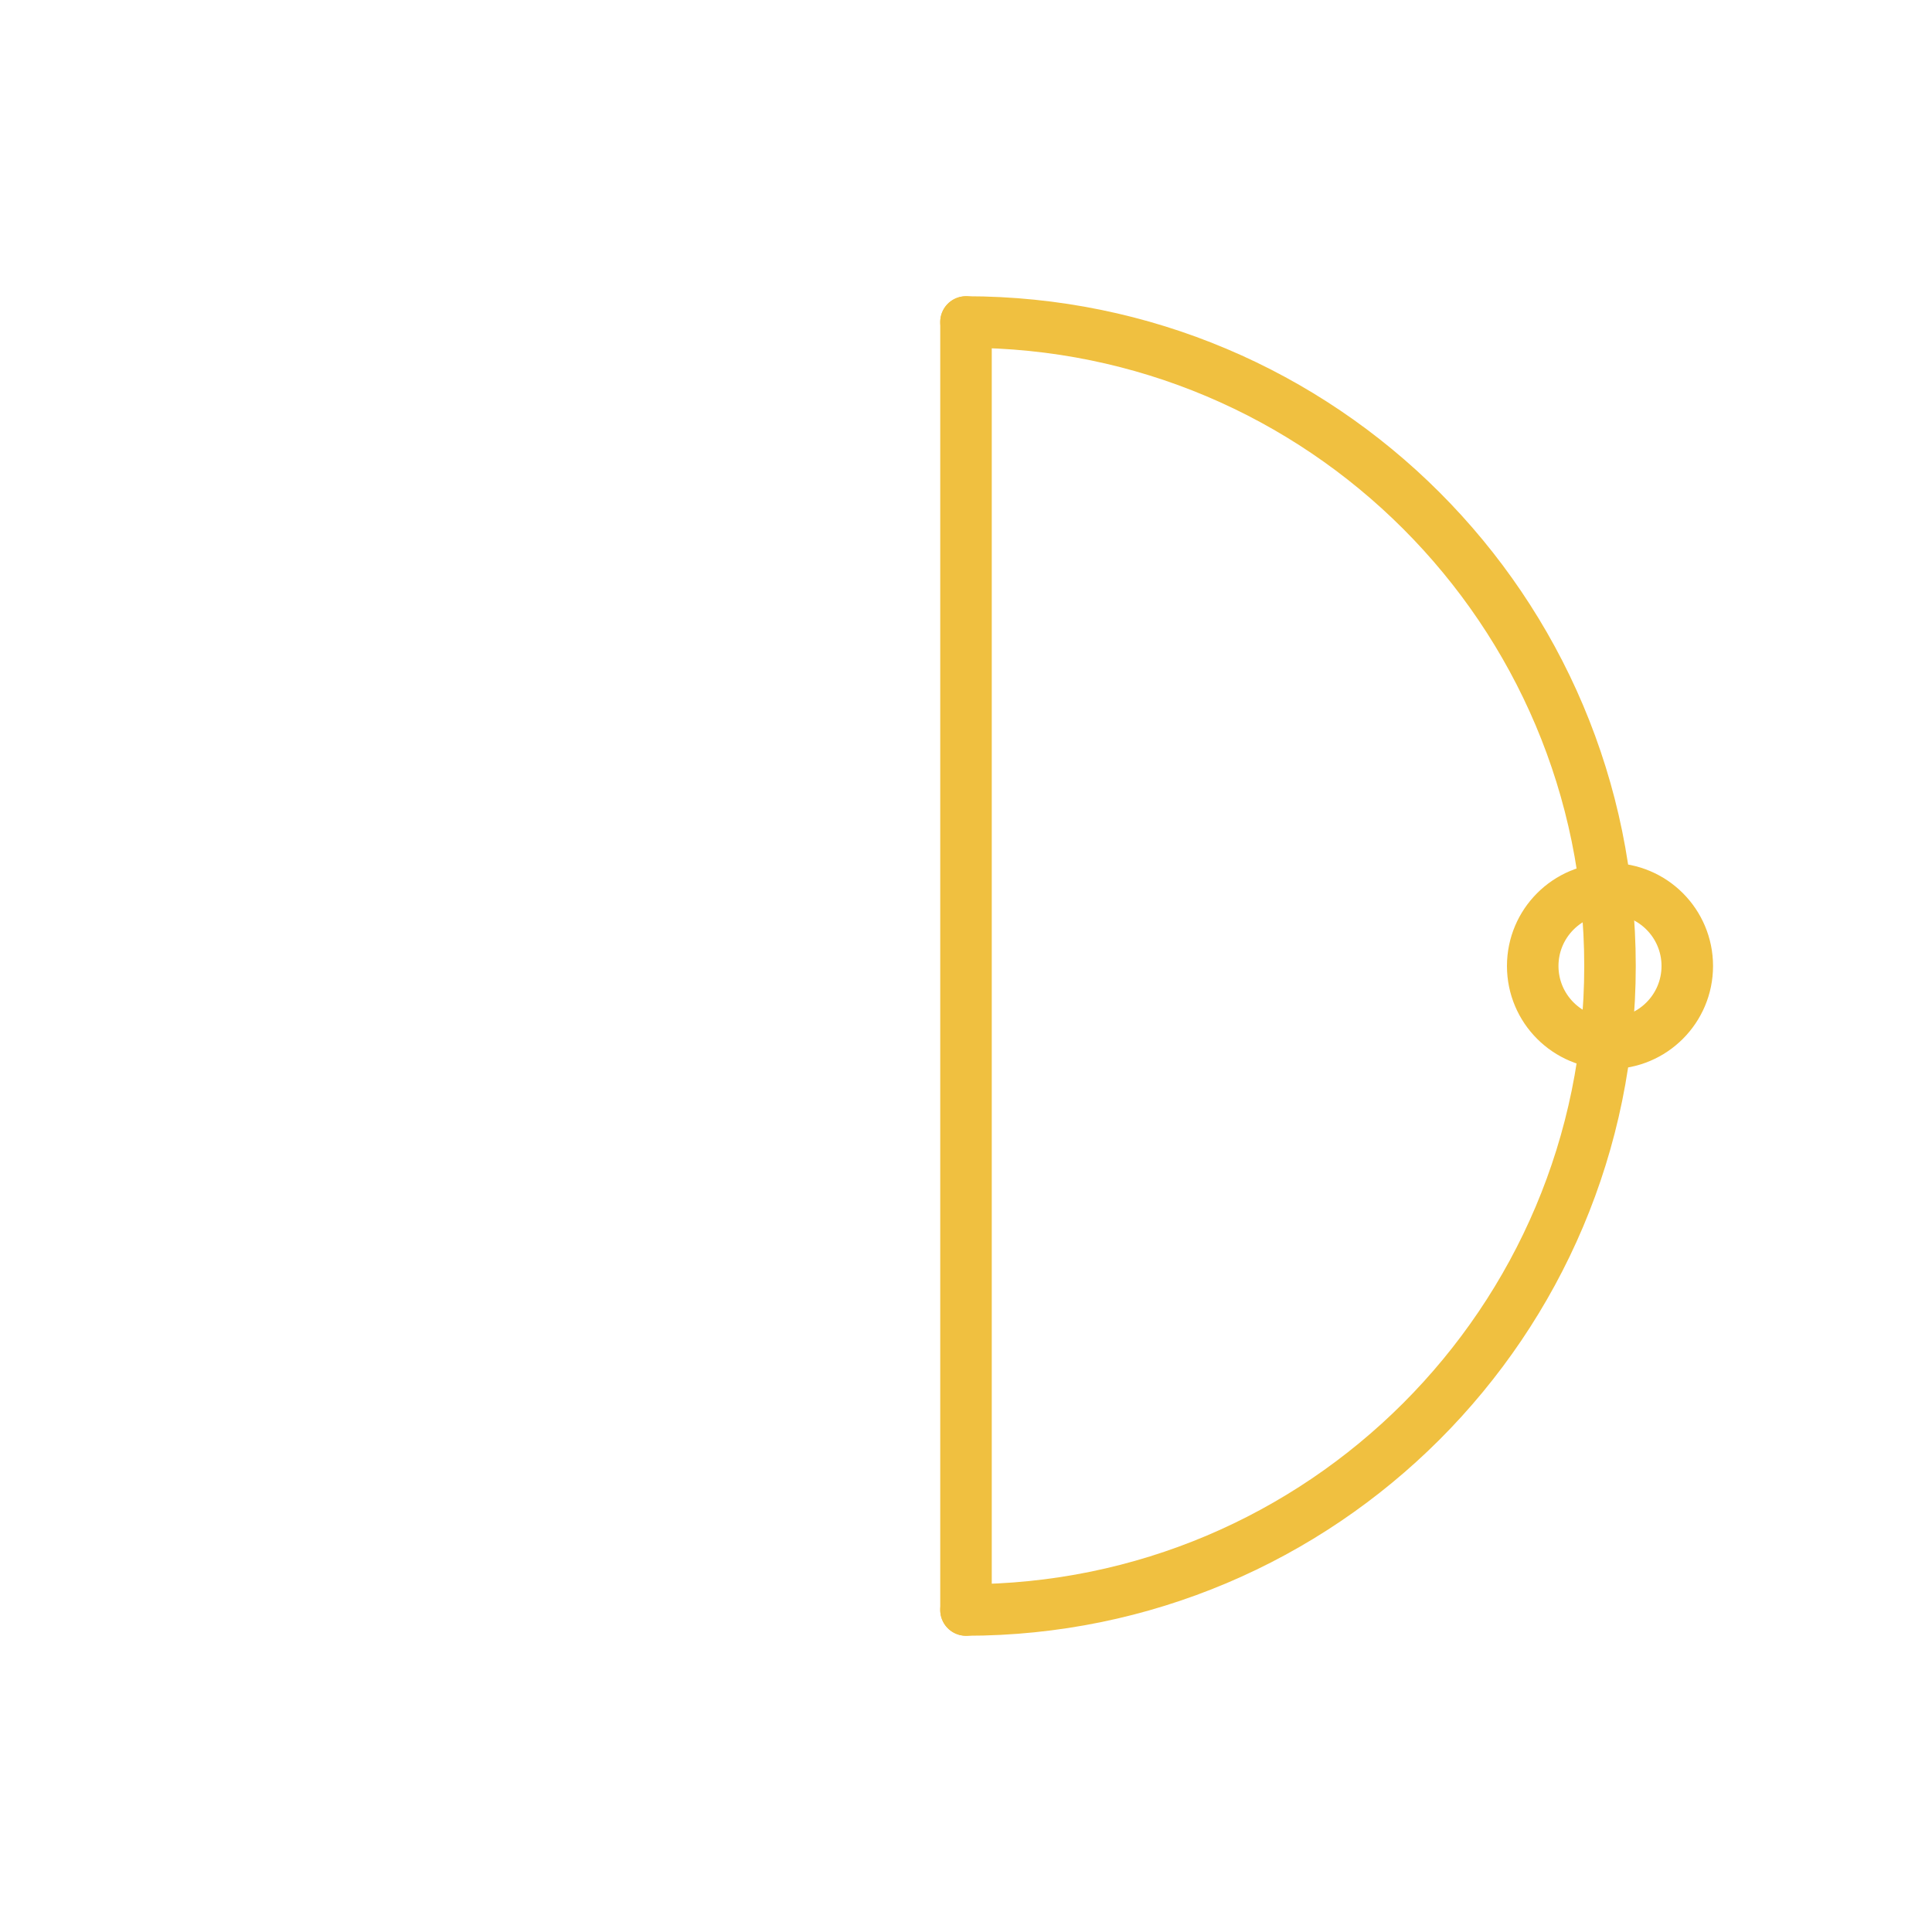
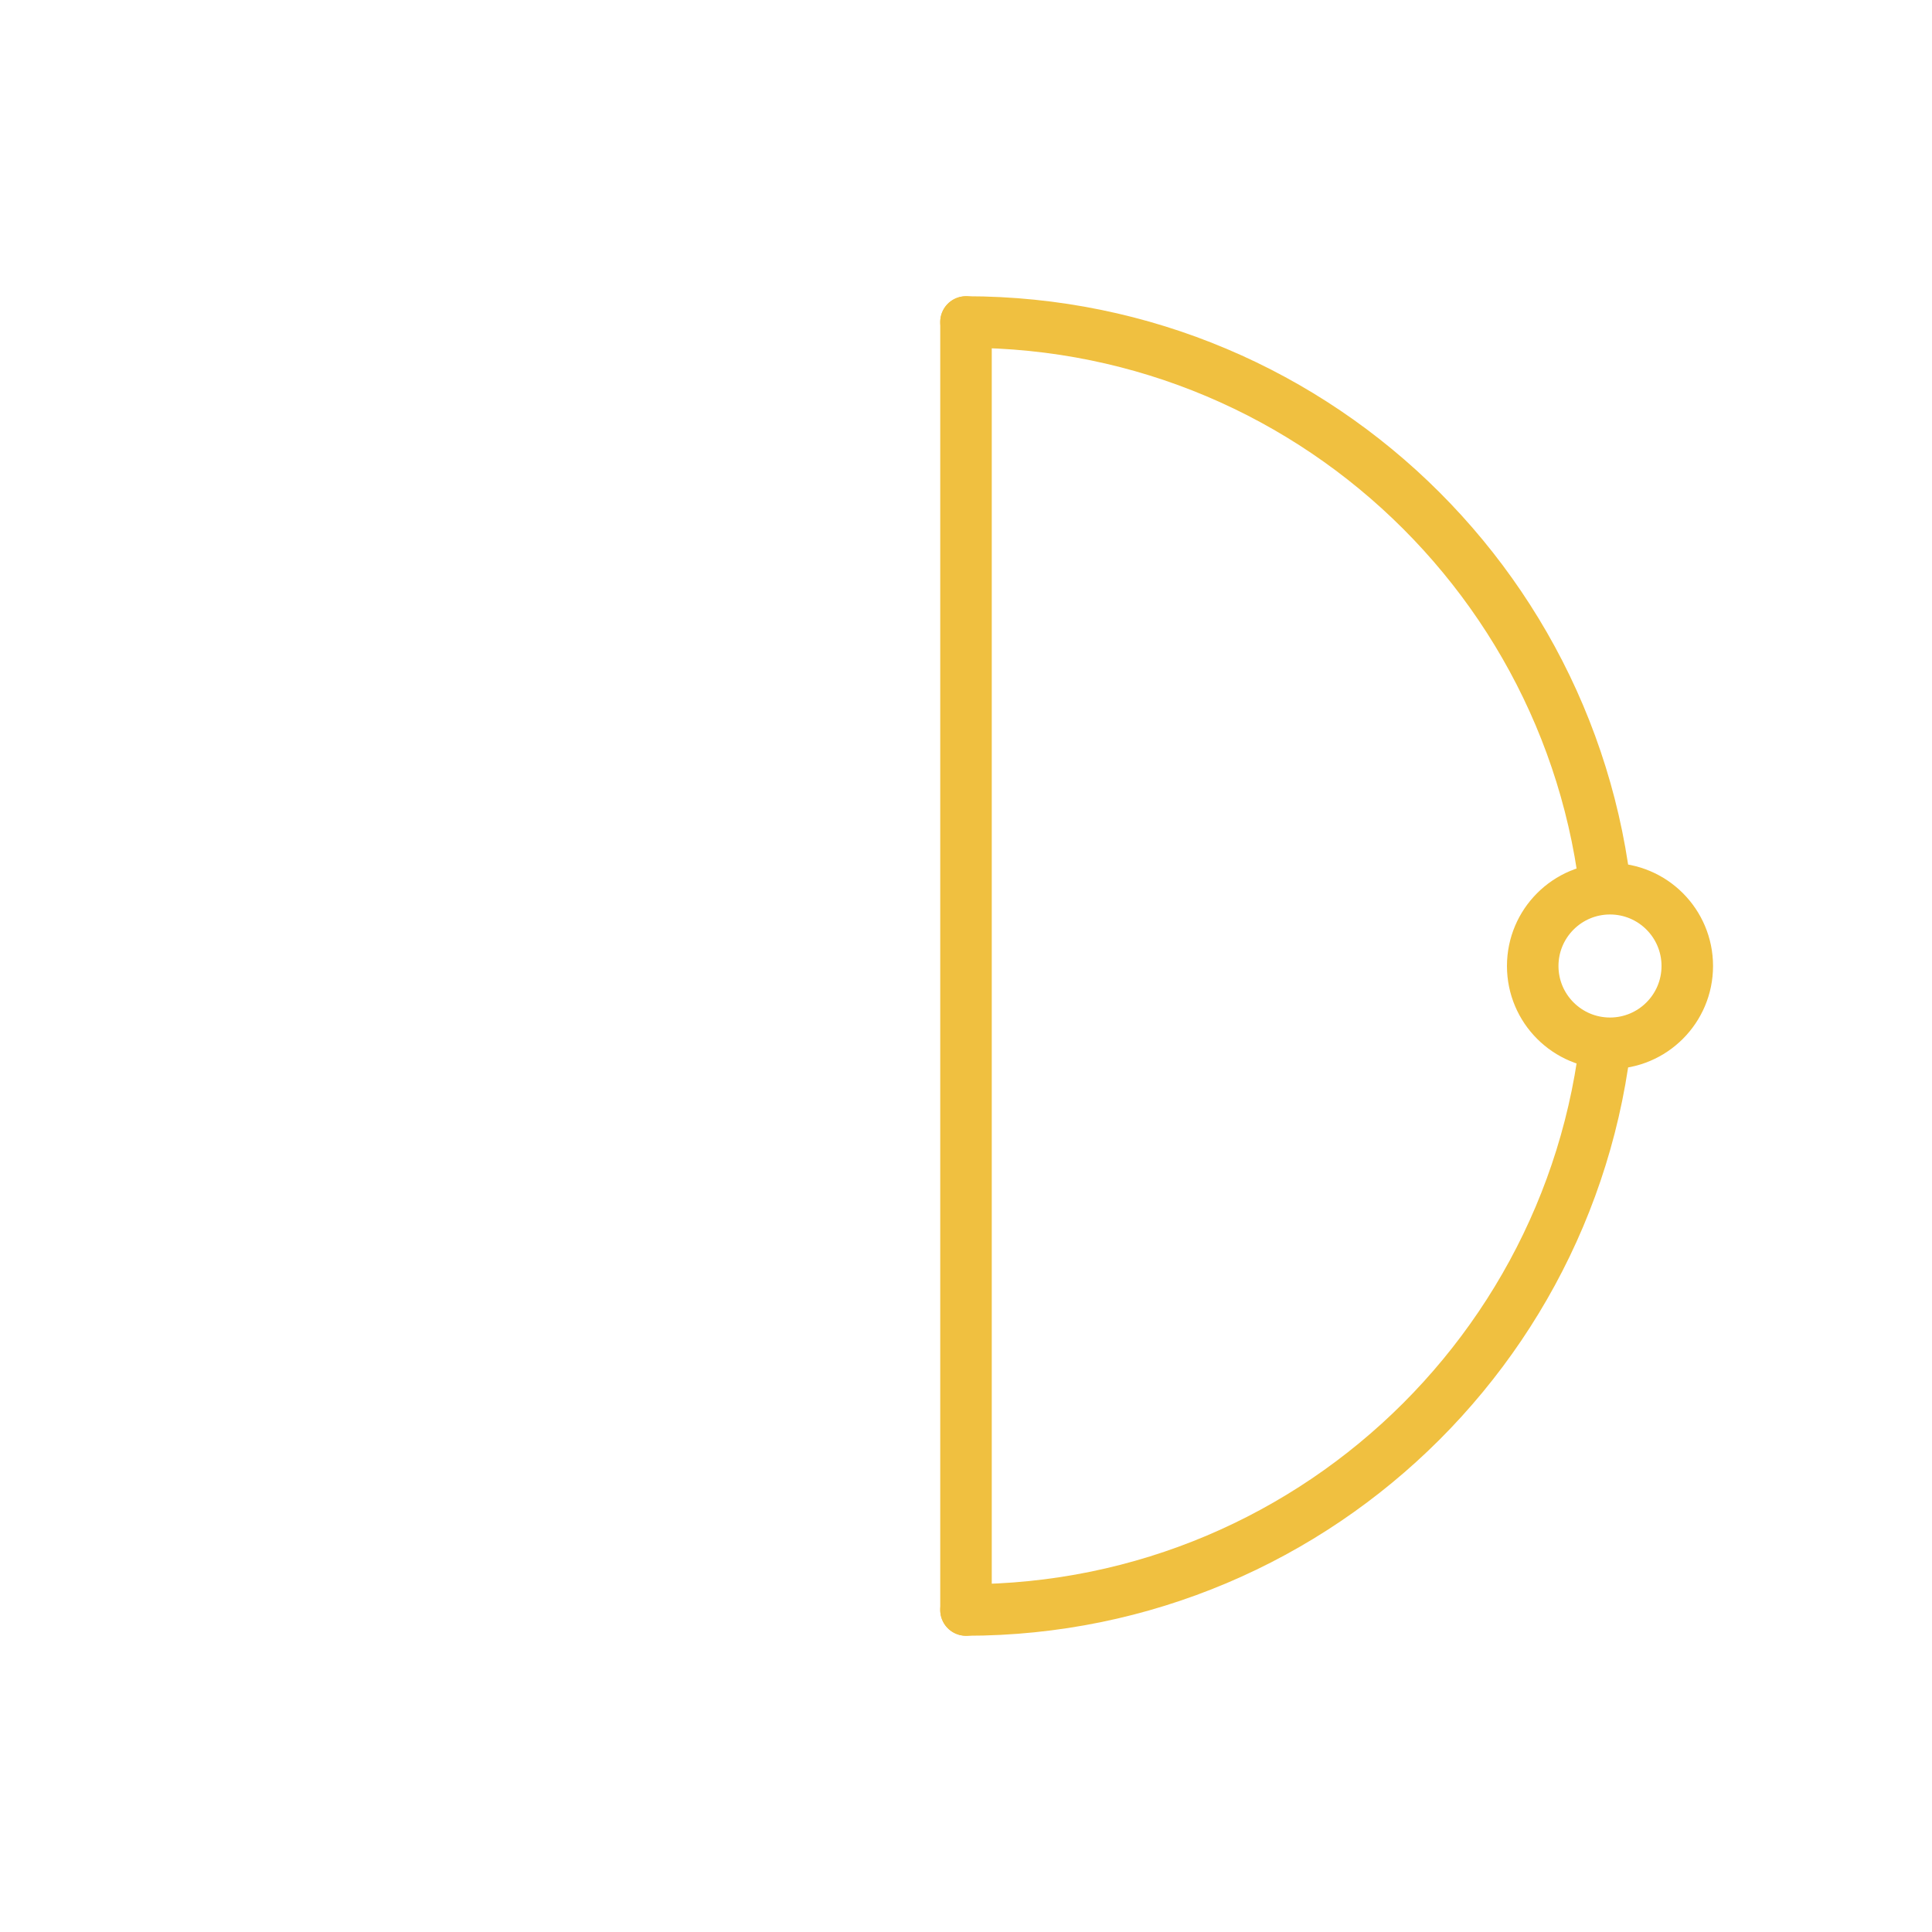
<svg xmlns="http://www.w3.org/2000/svg" width="300" height="300" viewBox="0 0 300 300">
  <rect width="300" height="300" fill="white" />
  <g stroke="#f0c040" fill="#f0c040" stroke-width="8" stroke-linecap="round" stroke-linejoin="round">
    <path d="M 150,50 A 100,100 0 0 1 150,250" fill="none" />
    <line x1="150" y1="50" x2="150" y2="250" />
-     <circle cx="250" cy="150" r="12" fill="none" />
+     <circle cx="250" cy="150" r="12" fill="white" />
  </g>
</svg>
